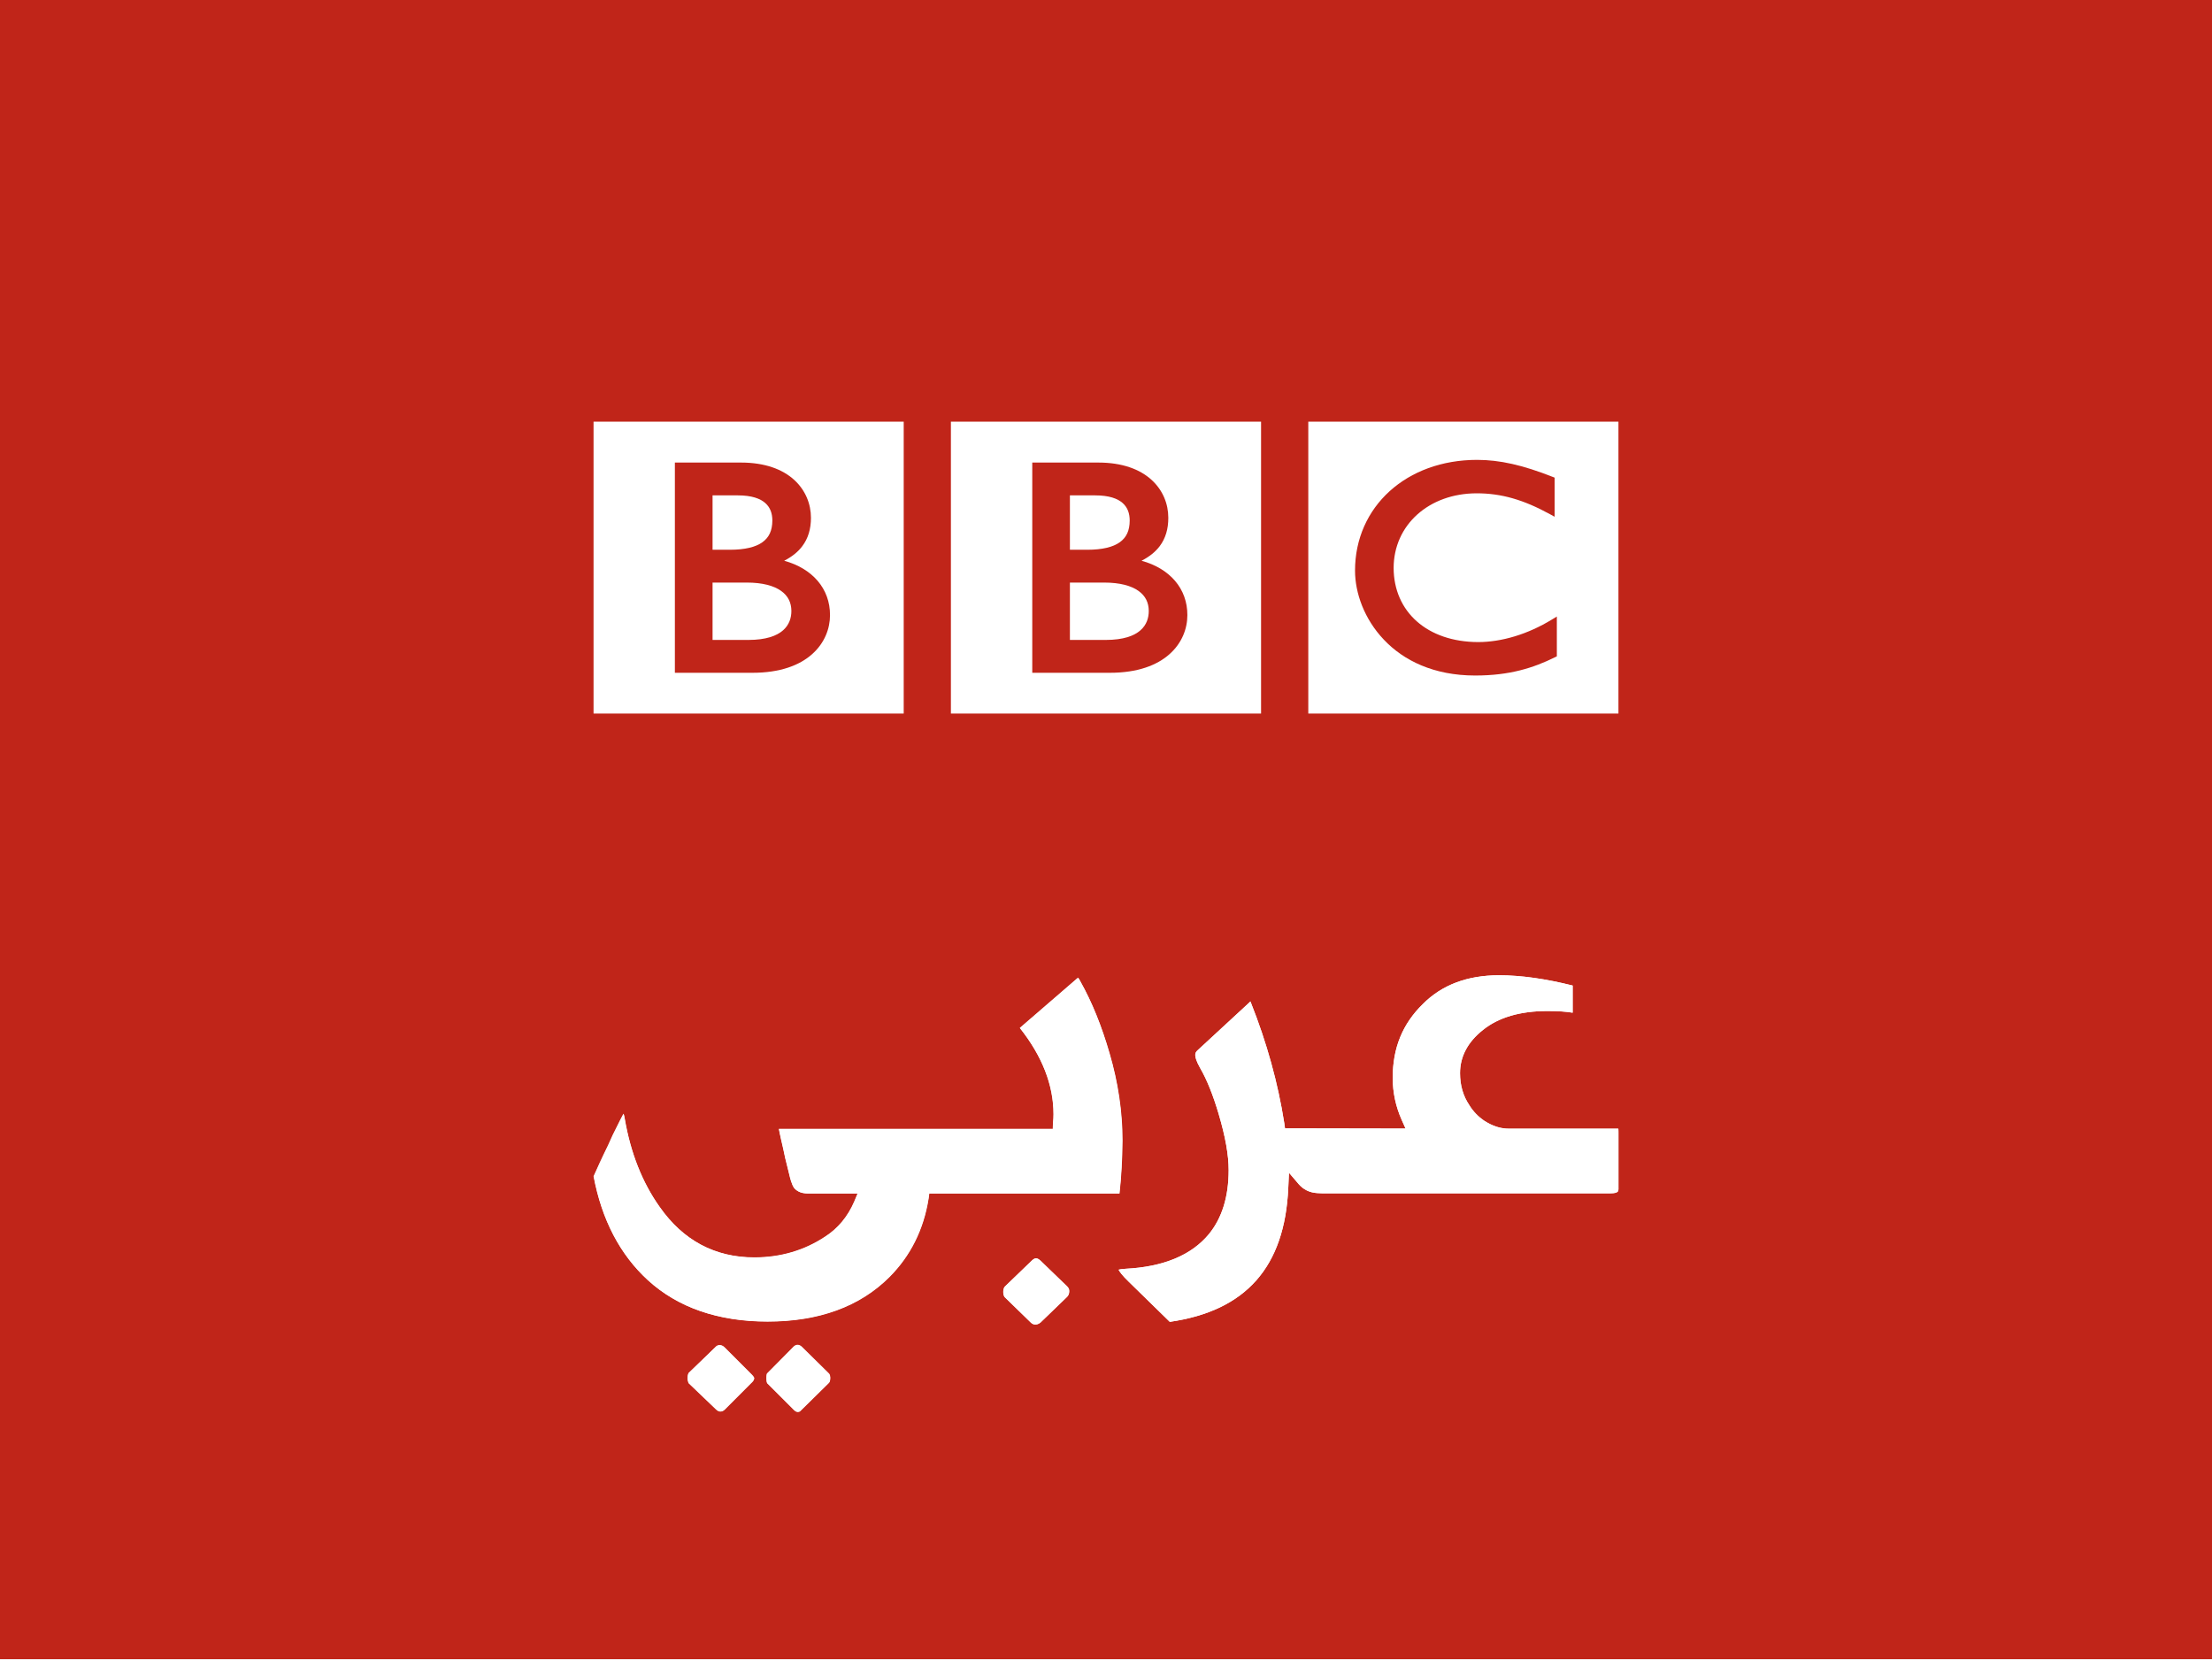
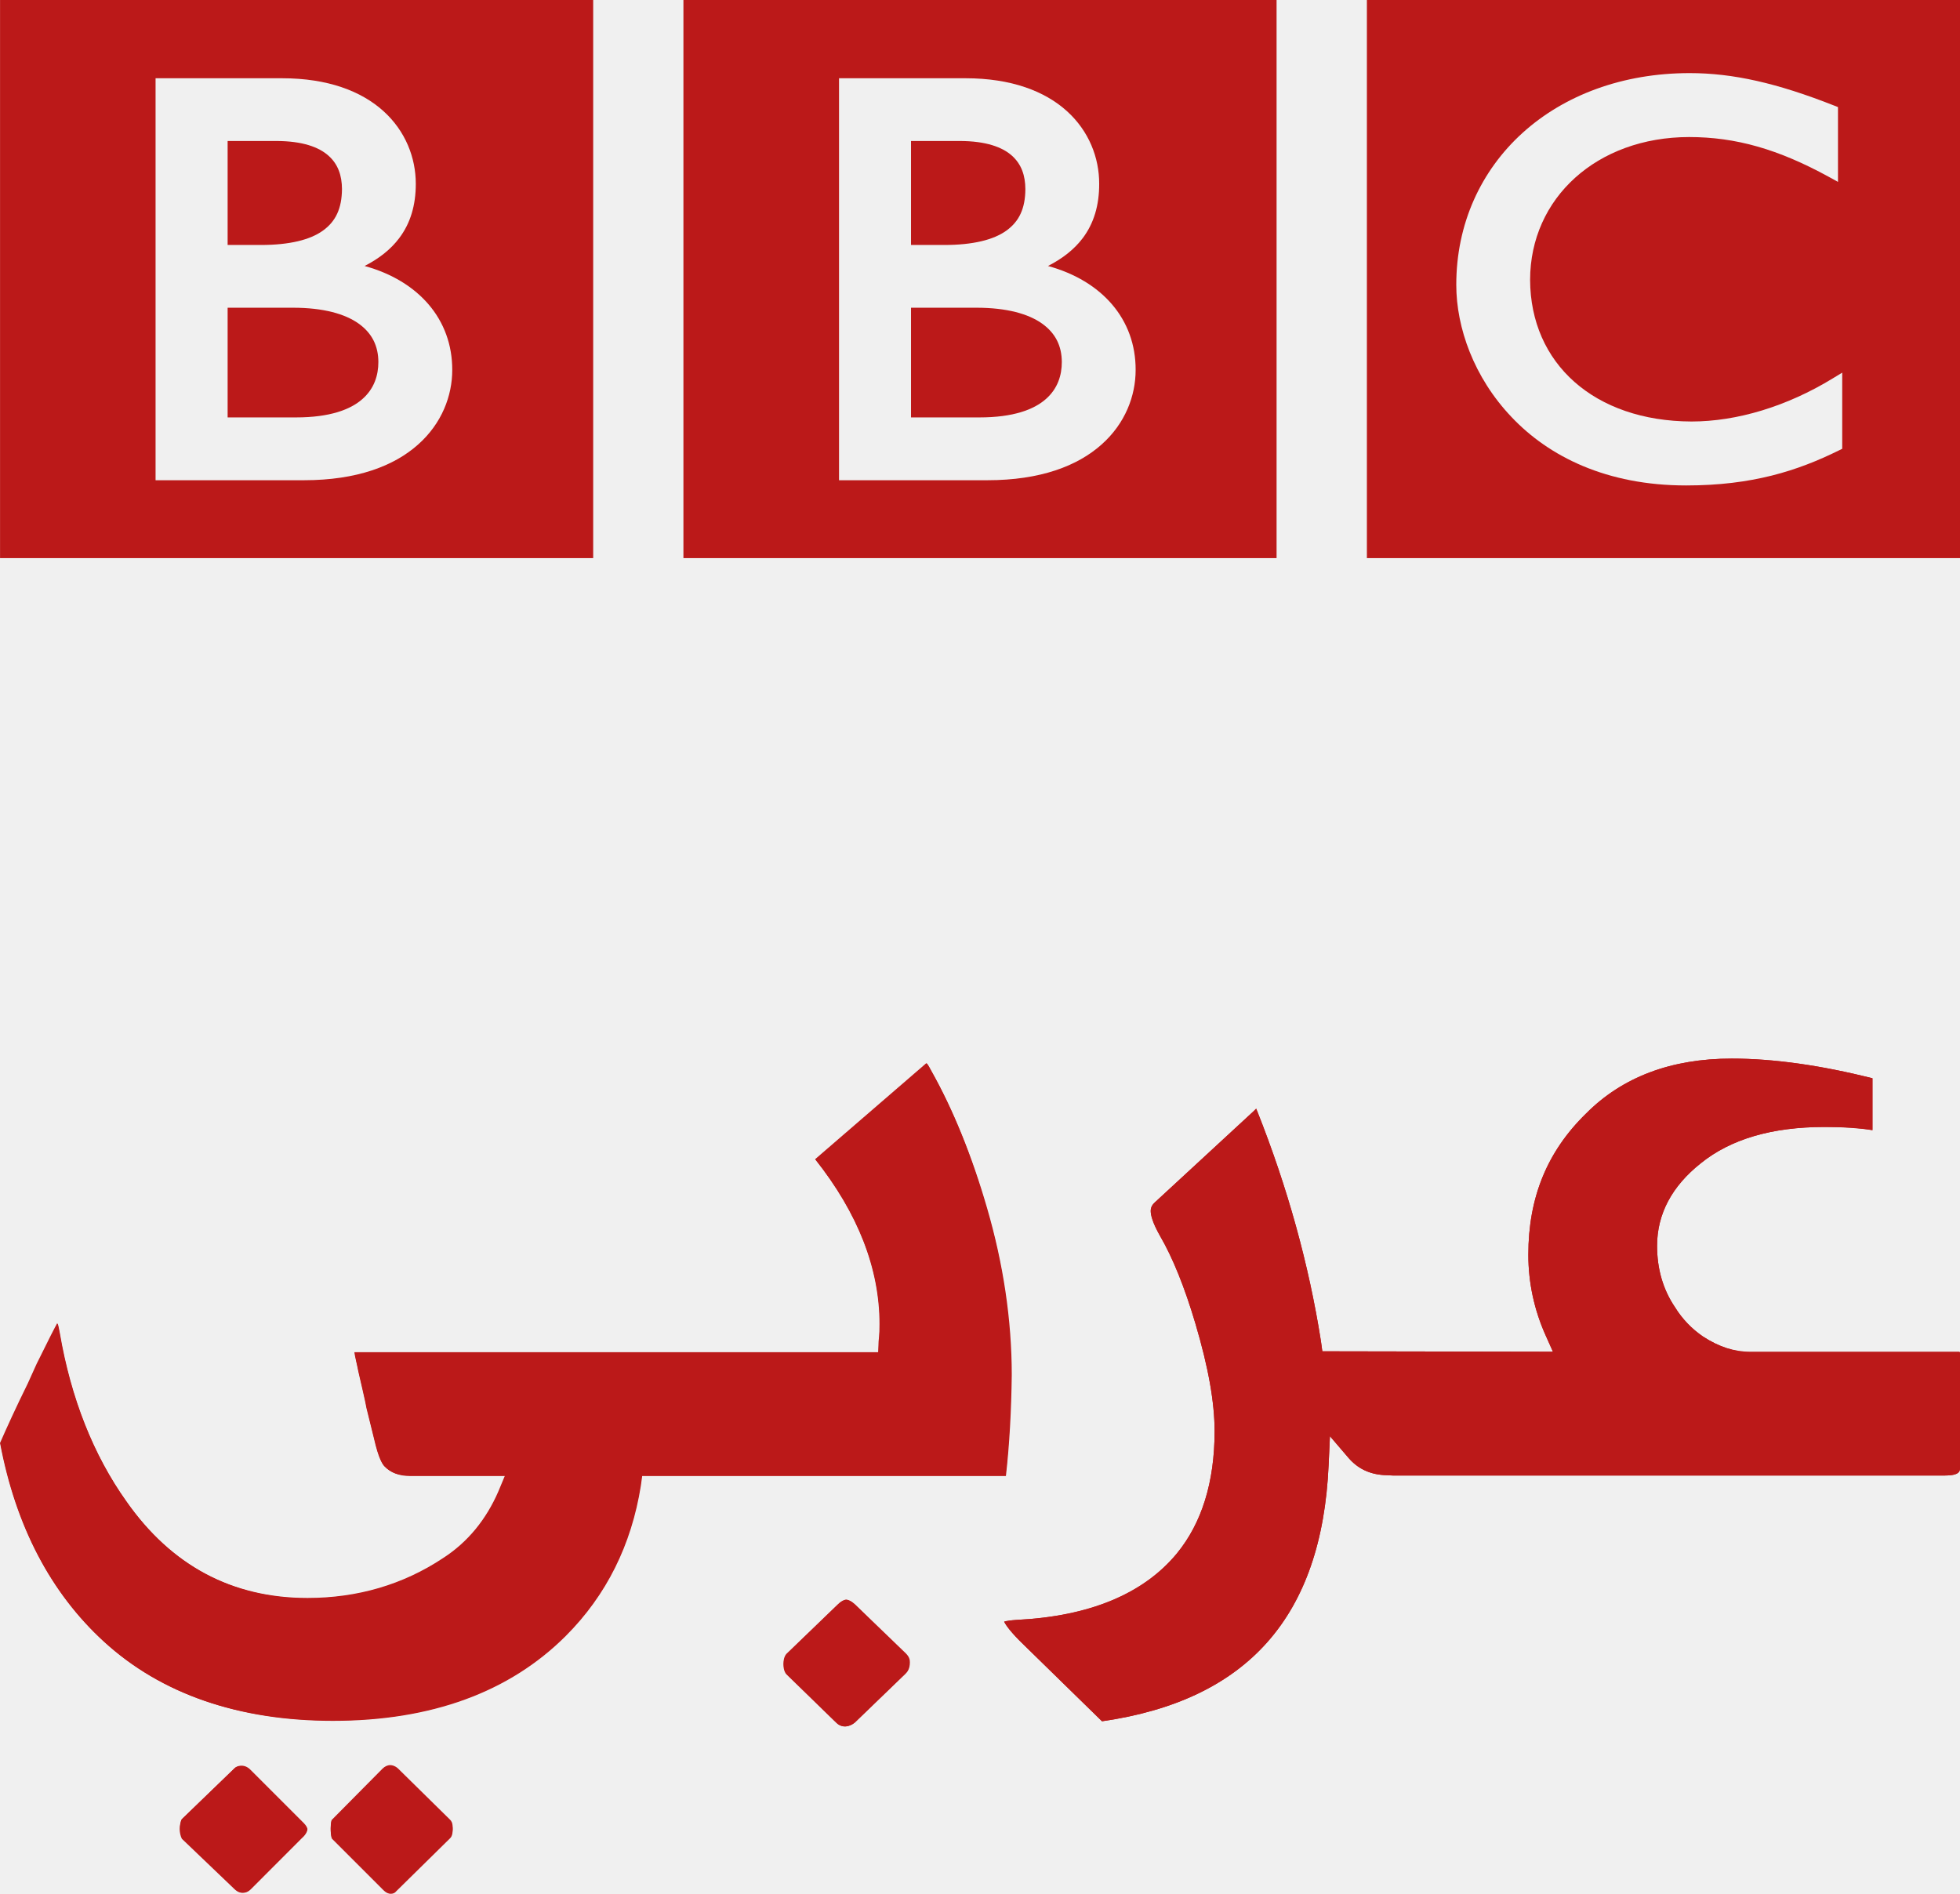
- <svg xmlns="http://www.w3.org/2000/svg" height="450" viewBox="0 0 600 450" width="600" version="1.0">
-   <path d="m0 0h600v450h-600z" fill-rule="evenodd" fill="#c02519" />
-   <g fill="#fff">
-     <g>
+ <svg xmlns="http://www.w3.org/2000/svg" width="200mm" height="193.26mm" version="1.1" viewBox="0 0 200 193.26">
+   <g transform="translate(-2.5324 -9.4711)">
+     <g transform="matrix(.71942 0 0 .71942 -113.29 -72.802)" fill="#bb1919">
      <path d="m311.6 165.71c0 1.88-0.58 3.78-2.27 5.26-1.68 1.48-4.59 2.6-9.41 2.6h-9.71v-15.56h9.28c4.32 0 7.39 0.88 9.31 2.25s2.79 3.19 2.8 5.45" />
      <path d="m303.74 147.07c1.81-1.3 2.68-3.14 2.69-5.9-0.01-1.9-0.55-3.52-1.91-4.73-1.37-1.22-3.69-2.08-7.44-2.08h-6.87v14.75h4.72c4.07 0 7-0.73 8.81-2.04" />
      <path d="m322.07 166.85c0.03-7.19-4.76-12.66-12.43-14.76 2.07-1.06 3.71-2.35 4.91-3.93 1.6-2.11 2.36-4.7 2.35-7.72 0.01-3.71-1.45-7.49-4.58-10.32s-7.89-4.66-14.38-4.66h-17.94v57.02h21.05c7.51 0 12.78-2.03 16.17-5.05 3.4-3.01 4.85-6.95 4.85-10.58m19.99 26.68h-84.13v-79.17h84.13z" />
      <path d="m206.8 147.07c1.81-1.3 2.68-3.14 2.7-5.9-0.01-1.9-0.55-3.52-1.92-4.73-1.37-1.22-3.69-2.08-7.44-2.08h-6.86v14.75h4.71c4.07 0 7-0.73 8.81-2.04" />
      <path d="m211.86 160.26c-1.92-1.37-4.99-2.25-9.31-2.25h-9.27v15.56h9.7c4.82 0 7.73-1.12 9.41-2.6 1.69-1.48 2.27-3.38 2.27-5.26-0.01-2.26-0.88-4.08-2.8-5.45" />
      <path d="m225.14 166.85c0.02-7.19-4.78-12.66-12.43-14.76 2.06-1.06 3.7-2.35 4.89-3.93 1.61-2.11 2.37-4.7 2.37-7.72 0-3.71-1.46-7.49-4.59-10.32s-7.89-4.66-14.38-4.66h-17.94v57.02h21.05c7.51 0 12.78-2.03 16.17-5.05 3.4-3.01 4.86-6.95 4.86-10.58m19.99 26.68h-84.13v-79.17h84.13z" />
-       <path d="m422.29 167.22-1.35 0.82c-6.51 3.98-13.6 6.11-20.03 6.11-13.78-0.05-22.85-8.22-22.89-20.1 0.02-11.62 9.49-20.23 22.54-20.25 6.64 0 12.66 1.72 19.82 5.64l1.31 0.72v-10.61l-0.56-0.22c-8.07-3.18-14.32-4.6-20.48-4.6-9.54 0-17.82 3.15-23.71 8.49-5.9 5.35-9.4 12.89-9.39 21.56 0 6.04 2.49 13.12 7.83 18.73 5.31 5.62 13.51 9.71 24.75 9.71h0.04c9.32 0 15.78-2.07 21.63-4.96l0.49-0.24v-10.8zm16.71 26.31h-84.13v-79.17h84.13z" />
-     </g>
-     <g stroke-width="6.338">
-       <path d="m204.6 373.8s0-0.38-0.76-1.08l-7.35-7.35c-0.89-0.89-1.96-0.51-2.22-0.19l-7.48 7.22c-0.19 0.39-0.25 0.83-0.25 1.34 0 0.5 0.13 0.95 0.32 1.39l7.41 7.1c0.51 0.51 0.95 0.57 1.21 0.57 0.25 0 0.63-0.06 1.14-0.57l7.22-7.23c0.32-0.25 0.76-0.76 0.76-1.2z" />
-       <path d="m195.41 382.86c-0.25 0-0.69-0.06-1.2-0.57l-7.42-7.1c-0.19-0.38-0.31-0.88-0.31-1.39s0.12-0.95 0.25-1.33l7.48-7.23c0.25-0.31 1.33-0.69 2.22 0.19l7.35 7.36c0.7 0.69 0.76 1.07 0.76 1.07 0 0.45-0.38 0.95-0.76 1.27l-7.22 7.23c-0.45 0.44-0.89 0.5-1.15 0.5zm22-17.55c-0.45-0.45-0.83-0.45-1.08-0.45-0.44 0-0.76 0.13-1.08 0.51l-7.22 7.29s-0.13 0.32-0.13 1.14c0 1.14 0.19 1.39 0.19 1.39l7.23 7.23c0.5 0.51 0.88 0.57 1.07 0.57 0.32 0 0.57-0.06 0.89-0.44l7.54-7.42c0.13-0.13 0.38-0.38 0.38-1.27 0-0.63-0.25-0.95-0.38-1.14z" />
-       <path d="m224.82 375-7.54 7.42c-0.32 0.38-0.57 0.44-0.89 0.44-0.25 0-0.57-0.06-1.07-0.57l-7.23-7.22s-0.19-0.26-0.19-1.4c0-0.76 0.13-1.14 0.13-1.14l7.22-7.29c0.32-0.31 0.7-0.5 1.08-0.5 0.25 0 0.63 0.06 1.08 0.44l7.41 7.29c0.19 0.19 0.38 0.44 0.38 1.14 0 1.01-0.31 1.27-0.38 1.39zm68.27-108.7c-0.32-0.57-0.51-0.95-0.7-1.14l-15.78 13.63c6.08 7.67 9.13 15.53 9.13 23.38 0 0.58 0 1.4-0.13 2.48l-0.06 1.52h-74.29c0.06 0.57 0.32 1.46 0.57 2.79l0.57 2.47c0.32 1.39 0.51 2.28 0.57 2.66l1.08 4.37c0.63 2.79 1.2 3.62 1.46 3.87 0.88 0.95 2.03 1.33 3.61 1.33h13.5l-0.95 2.28c-1.71 3.93-4.31 7.17-7.86 9.45-5.64 3.74-12.11 5.64-19.21 5.64-10.71 0-19.39-4.63-25.73-13.75-4.69-6.6-7.86-14.65-9.44-23.84-0.13-0.63-0.19-1.07-0.32-1.39-0.32 0.57-1.08 2.03-2.92 5.77l-1.26 2.79c-1.72 3.48-2.98 6.27-3.93 8.43 2.21 11.78 7.16 21.23 14.7 28.14 8.11 7.48 19.08 11.22 32.45 11.22 13.95 0 25.04-4.06 33.03-12.05 5.77-5.76 9.32-12.93 10.65-21.29l0.19-1.4h51.59c0.51-4.43 0.76-9.32 0.76-14.39 0-7.86-1.14-15.84-3.48-23.64-2.1-7.41-4.76-13.94-7.8-19.33z" />
-       <path d="m303.67 323.73h-51.59l-0.19 1.39c-1.33 8.37-4.88 15.53-10.65 21.3-7.99 7.98-19.08 12.04-33.02 12.04-13.38 0-24.28-3.8-32.46-11.22-7.54-6.91-12.48-16.35-14.7-28.14 0.95-2.16 2.28-4.95 3.93-8.43l1.27-2.79c1.84-3.74 2.6-5.2 2.91-5.77 0.13 0.32 0.19 0.76 0.32 1.4 1.58 9.19 4.75 17.24 9.44 23.83 6.41 9.13 15.03 13.75 25.74 13.75 7.1 0 13.56-1.9 19.2-5.64 3.55-2.28 6.15-5.51 7.86-9.44l0.95-2.28h-13.5c-1.58 0-2.72-0.45-3.61-1.34-0.25-0.25-0.82-1.07-1.46-3.86l-1.08-4.38c-0.06-0.38-0.25-1.26-0.57-2.66l-0.57-2.47c-0.31-1.33-0.5-2.22-0.57-2.79h74.29l0.06-1.52c0.07-1.08 0.13-1.9 0.13-2.47 0-7.86-3.04-15.72-9.13-23.39l15.79-13.63c0.19 0.19 0.38 0.57 0.69 1.14 3.05 5.45 5.71 11.98 7.86 19.4 2.28 7.86 3.49 15.78 3.49 23.64-0.06 5.01-0.32 9.83-0.83 14.33zm-21.48 18.19c-0.45-0.45-0.89-0.64-1.21-0.64-0.31 0-0.76 0.26-1.2 0.7l-7.23 6.97c-0.06 0.07-0.44 0.45-0.44 1.46s0.38 1.39 0.44 1.46l7.1 6.91c0.83 0.76 1.84 0.5 2.54-0.07l7.16-6.91c0.25-0.25 0.63-0.69 0.63-1.58 0-0.32-0.06-0.76-0.57-1.27z" />
-       <path d="m289.41 351.8-7.16 6.91c-0.7 0.57-1.71 0.83-2.53 0.07l-7.1-6.91c-0.13-0.13-0.45-0.51-0.45-1.46 0-1.01 0.38-1.33 0.45-1.46l7.22-6.97c0.45-0.44 0.89-0.7 1.21-0.7 0.31 0 0.76 0.26 1.2 0.64l7.23 6.97c0.5 0.51 0.57 0.89 0.57 1.27 0 0.95-0.38 1.39-0.64 1.64zm113.14-47.85c-1.58-1.08-2.98-2.47-3.99-4.18-1.65-2.48-2.53-5.39-2.53-8.69 0-4.5 2.09-8.49 6.21-11.72 4.24-3.43 10.14-5.14 17.49-5.14 2.85 0 5.14 0.19 6.85 0.45v-7.36c-7.29-1.83-13.95-2.79-19.97-2.79-8.56 0-15.47 2.6-20.66 7.8-5.52 5.39-8.18 11.92-8.18 20.03 0 3.93 0.82 7.8 2.47 11.47l1.02 2.28-32.71-0.06-0.19-1.39c-1.71-10.91-4.75-21.87-9.06-32.71-0.07-0.13-0.13-0.19-0.13-0.32l-0.32 0.32-13.94 12.87c-0.51 0.44-0.7 0.82-0.7 1.33 0 0.57 0.25 1.65 1.33 3.55 1.78 3.1 3.49 7.29 5.01 12.42 1.84 6.21 2.72 11.16 2.72 15.28 0 7.22-1.83 13.05-5.38 17.36-4.76 5.77-12.36 8.88-22.69 9.39-0.89 0.06-1.46 0.12-1.78 0.25 0.25 0.51 0.95 1.52 2.79 3.29l11.09 10.84c20.67-2.98 31.19-14.89 32.14-36.32l0.19-4.12 2.66 3.11c1.27 1.46 2.92 2.28 5.01 2.41l1.27 0.06h78.27c2.16 0 2.16-0.7 2.16-1.14v-16.35h-29.73c-2.28 0-4.43-0.76-6.72-2.22z" />
-       <path d="m439 307.37v15.15c0 0.51 0 1.14-2.16 1.14h-78.27l-1.27-0.06c-2.09-0.13-3.74-0.95-5.01-2.41l-2.66-3.11-0.19 4.12c-0.95 21.43-11.47 33.34-32.14 36.32l-11.09-10.84c-1.84-1.77-2.54-2.78-2.79-3.29 0.32-0.06 0.89-0.19 1.78-0.25 10.26-0.51 17.93-3.68 22.69-9.39 3.55-4.31 5.38-10.14 5.38-17.36 0-4.12-0.88-9.07-2.72-15.28-1.52-5.13-3.17-9.32-5.01-12.42-1.08-1.9-1.33-2.98-1.33-3.55 0-0.51 0.19-0.89 0.7-1.33l13.94-12.87 0.32-0.32c0.06 0.07 0.06 0.19 0.13 0.32 4.31 10.84 7.35 21.8 9.06 32.71l0.19 1.39 32.71 0.06-1.02-2.28c-1.65-3.67-2.47-7.54-2.47-11.47 0-8.11 2.66-14.64 8.18-20.03 5.13-5.2 12.1-7.8 20.66-7.8 5.96 0 12.68 0.96 19.97 2.79v7.36c-1.65-0.32-4-0.45-6.85-0.45-7.35 0-13.25 1.71-17.49 5.14-4.12 3.29-6.21 7.22-6.21 11.72 0 3.3 0.82 6.21 2.53 8.69 1.08 1.71 2.41 3.1 3.99 4.18 2.22 1.46 4.44 2.15 6.66 2.15h29.73c0.06 0.51 0.06 0.89 0.06 1.27z" />
+       <path d="m422.29 167.22-1.35 0.82c-6.51 3.98-13.6 6.11-20.03 6.11-13.78-0.05-22.85-8.22-22.89-20.1 0.02-11.62 9.49-20.23 22.54-20.25 6.64 0 12.66 1.72 19.82 5.64l1.31 0.72v-10.61l-0.56-0.22c-8.07-3.18-14.32-4.6-20.48-4.6-9.54 0-17.82 3.15-23.71 8.49-5.9 5.35-9.4 12.89-9.39 21.56 0 6.04 2.49 13.12 7.83 18.73 5.31 5.62 13.51 9.71 24.75 9.71h0.04c9.32 0 15.78-2.07 21.63-4.96l0.49-0.24zm16.71 26.31h-84.13v-79.17h84.13z" />
+       <g stroke-width="6.338">
+         <path d="m204.6 373.8s0-0.38-0.76-1.08l-7.35-7.35c-0.89-0.89-1.96-0.51-2.22-0.19l-7.48 7.22c-0.19 0.39-0.25 0.83-0.25 1.34 0 0.5 0.13 0.95 0.32 1.39l7.41 7.1c0.51 0.51 0.95 0.57 1.21 0.57 0.25 0 0.63-0.06 1.14-0.57l7.22-7.23c0.32-0.25 0.76-0.76 0.76-1.2z" />
+         <path d="m195.41 382.86c-0.25 0-0.69-0.06-1.2-0.57l-7.42-7.1c-0.19-0.38-0.31-0.88-0.31-1.39s0.12-0.95 0.25-1.33l7.48-7.23c0.25-0.31 1.33-0.69 2.22 0.19l7.35 7.36c0.7 0.69 0.76 1.07 0.76 1.07 0 0.45-0.38 0.95-0.76 1.27l-7.22 7.23c-0.45 0.44-0.89 0.5-1.15 0.5zm22-17.55c-0.45-0.45-0.83-0.45-1.08-0.45-0.44 0-0.76 0.13-1.08 0.51l-7.22 7.29s-0.13 0.32-0.13 1.14c0 1.14 0.19 1.39 0.19 1.39l7.23 7.23c0.5 0.51 0.88 0.57 1.07 0.57 0.32 0 0.57-0.06 0.89-0.44l7.54-7.42c0.13-0.13 0.38-0.38 0.38-1.27 0-0.63-0.25-0.95-0.38-1.14z" />
+         <path d="m224.82 375-7.54 7.42c-0.32 0.38-0.57 0.44-0.89 0.44-0.25 0-0.57-0.06-1.07-0.57l-7.23-7.22s-0.19-0.26-0.19-1.4c0-0.76 0.13-1.14 0.13-1.14l7.22-7.29c0.32-0.31 0.7-0.5 1.08-0.5 0.25 0 0.63 0.06 1.08 0.44l7.41 7.29c0.19 0.19 0.38 0.44 0.38 1.14 0 1.01-0.31 1.27-0.38 1.39zm68.27-108.7c-0.32-0.57-0.51-0.95-0.7-1.14l-15.78 13.63c6.08 7.67 9.13 15.53 9.13 23.38 0 0.58 0 1.4-0.13 2.48l-0.06 1.52h-74.29c0.06 0.57 0.32 1.46 0.57 2.79l0.57 2.47c0.32 1.39 0.51 2.28 0.57 2.66l1.08 4.37c0.63 2.79 1.2 3.62 1.46 3.87 0.88 0.95 2.03 1.33 3.61 1.33h13.5l-0.95 2.28c-1.71 3.93-4.31 7.17-7.86 9.45-5.64 3.74-12.11 5.64-19.21 5.64-10.71 0-19.39-4.63-25.73-13.75-4.69-6.6-7.86-14.65-9.44-23.84-0.13-0.63-0.19-1.07-0.32-1.39-0.32 0.57-1.08 2.03-2.92 5.77l-1.26 2.79c-1.72 3.48-2.98 6.27-3.93 8.43 2.21 11.78 7.16 21.23 14.7 28.14 8.11 7.48 19.08 11.22 32.45 11.22 13.95 0 25.04-4.06 33.03-12.05 5.77-5.76 9.32-12.93 10.65-21.29l0.19-1.4h51.59c0.51-4.43 0.76-9.32 0.76-14.39 0-7.86-1.14-15.84-3.48-23.64-2.1-7.41-4.76-13.94-7.8-19.33z" />
+         <path d="m303.67 323.73h-51.59l-0.19 1.39c-1.33 8.37-4.88 15.53-10.65 21.3-7.99 7.98-19.08 12.04-33.02 12.04-13.38 0-24.28-3.8-32.46-11.22-7.54-6.91-12.48-16.35-14.7-28.14 0.95-2.16 2.28-4.95 3.93-8.43l1.27-2.79c1.84-3.74 2.6-5.2 2.91-5.77 0.13 0.32 0.19 0.76 0.32 1.4 1.58 9.19 4.75 17.24 9.44 23.83 6.41 9.13 15.03 13.75 25.74 13.75 7.1 0 13.56-1.9 19.2-5.64 3.55-2.28 6.15-5.51 7.86-9.44l0.95-2.28h-13.5c-1.58 0-2.72-0.45-3.61-1.34-0.25-0.25-0.82-1.07-1.46-3.86l-1.08-4.38c-0.06-0.38-0.25-1.26-0.57-2.66l-0.57-2.47c-0.31-1.33-0.5-2.22-0.57-2.79h74.29l0.06-1.52c0.07-1.08 0.13-1.9 0.13-2.47 0-7.86-3.04-15.72-9.13-23.39l15.79-13.63c0.19 0.19 0.38 0.57 0.69 1.14 3.05 5.45 5.71 11.98 7.86 19.4 2.28 7.86 3.49 15.78 3.49 23.64-0.06 5.01-0.32 9.83-0.83 14.33zm-21.48 18.19c-0.45-0.45-0.89-0.64-1.21-0.64-0.31 0-0.76 0.26-1.2 0.7l-7.23 6.97c-0.06 0.07-0.44 0.45-0.44 1.46s0.38 1.39 0.44 1.46l7.1 6.91c0.83 0.76 1.84 0.5 2.54-0.07l7.16-6.91c0.25-0.25 0.63-0.69 0.63-1.58 0-0.32-0.06-0.76-0.57-1.27z" />
+         <path d="m289.41 351.8-7.16 6.91c-0.7 0.57-1.71 0.83-2.53 0.07l-7.1-6.91c-0.13-0.13-0.45-0.51-0.45-1.46 0-1.01 0.38-1.33 0.45-1.46l7.22-6.97c0.45-0.44 0.89-0.7 1.21-0.7 0.31 0 0.76 0.26 1.2 0.64l7.23 6.97c0.5 0.51 0.57 0.89 0.57 1.27 0 0.95-0.38 1.39-0.64 1.64zm113.14-47.85c-1.58-1.08-2.98-2.47-3.99-4.18-1.65-2.48-2.53-5.39-2.53-8.69 0-4.5 2.09-8.49 6.21-11.72 4.24-3.43 10.14-5.14 17.49-5.14 2.85 0 5.14 0.19 6.85 0.45v-7.36c-7.29-1.83-13.95-2.79-19.97-2.79-8.56 0-15.47 2.6-20.66 7.8-5.52 5.39-8.18 11.92-8.18 20.03 0 3.93 0.82 7.8 2.47 11.47l1.02 2.28-32.71-0.06-0.19-1.39c-1.71-10.91-4.75-21.87-9.06-32.71-0.07-0.13-0.13-0.19-0.13-0.32l-0.32 0.32-13.94 12.87c-0.51 0.44-0.7 0.82-0.7 1.33 0 0.57 0.25 1.65 1.33 3.55 1.78 3.1 3.49 7.29 5.01 12.42 1.84 6.21 2.72 11.16 2.72 15.28 0 7.22-1.83 13.05-5.38 17.36-4.76 5.77-12.36 8.88-22.69 9.39-0.89 0.06-1.46 0.12-1.78 0.25 0.25 0.51 0.95 1.52 2.79 3.29l11.09 10.84c20.67-2.98 31.19-14.89 32.14-36.32l0.19-4.12 2.66 3.11c1.27 1.46 2.92 2.28 5.01 2.41l1.27 0.06h78.27c2.16 0 2.16-0.7 2.16-1.14v-16.35h-29.73c-2.28 0-4.43-0.76-6.72-2.22z" />
+         <path d="m439 307.37v15.15c0 0.51 0 1.14-2.16 1.14h-78.27l-1.27-0.06c-2.09-0.13-3.74-0.95-5.01-2.41l-2.66-3.11-0.19 4.12c-0.95 21.43-11.47 33.34-32.14 36.32l-11.09-10.84c-1.84-1.77-2.54-2.78-2.79-3.29 0.32-0.06 0.89-0.19 1.78-0.25 10.26-0.51 17.93-3.68 22.69-9.39 3.55-4.31 5.38-10.14 5.38-17.36 0-4.12-0.88-9.07-2.72-15.28-1.52-5.13-3.17-9.32-5.01-12.42-1.08-1.9-1.33-2.98-1.33-3.55 0-0.51 0.19-0.89 0.7-1.33l13.94-12.87 0.32-0.32c0.06 0.07 0.06 0.19 0.13 0.32 4.31 10.84 7.35 21.8 9.06 32.71l0.19 1.39 32.71 0.06-1.02-2.28c-1.65-3.67-2.47-7.54-2.47-11.47 0-8.11 2.66-14.64 8.18-20.03 5.13-5.2 12.1-7.8 20.66-7.8 5.96 0 12.68 0.96 19.97 2.79v7.36c-1.65-0.32-4-0.45-6.85-0.45-7.35 0-13.25 1.71-17.49 5.14-4.12 3.29-6.21 7.22-6.21 11.72 0 3.3 0.82 6.21 2.53 8.69 1.08 1.71 2.41 3.1 3.99 4.18 2.22 1.46 4.44 2.15 6.66 2.15h29.73c0.06 0.51 0.06 0.89 0.06 1.27z" />
+       </g>
    </g>
  </g>
</svg>
